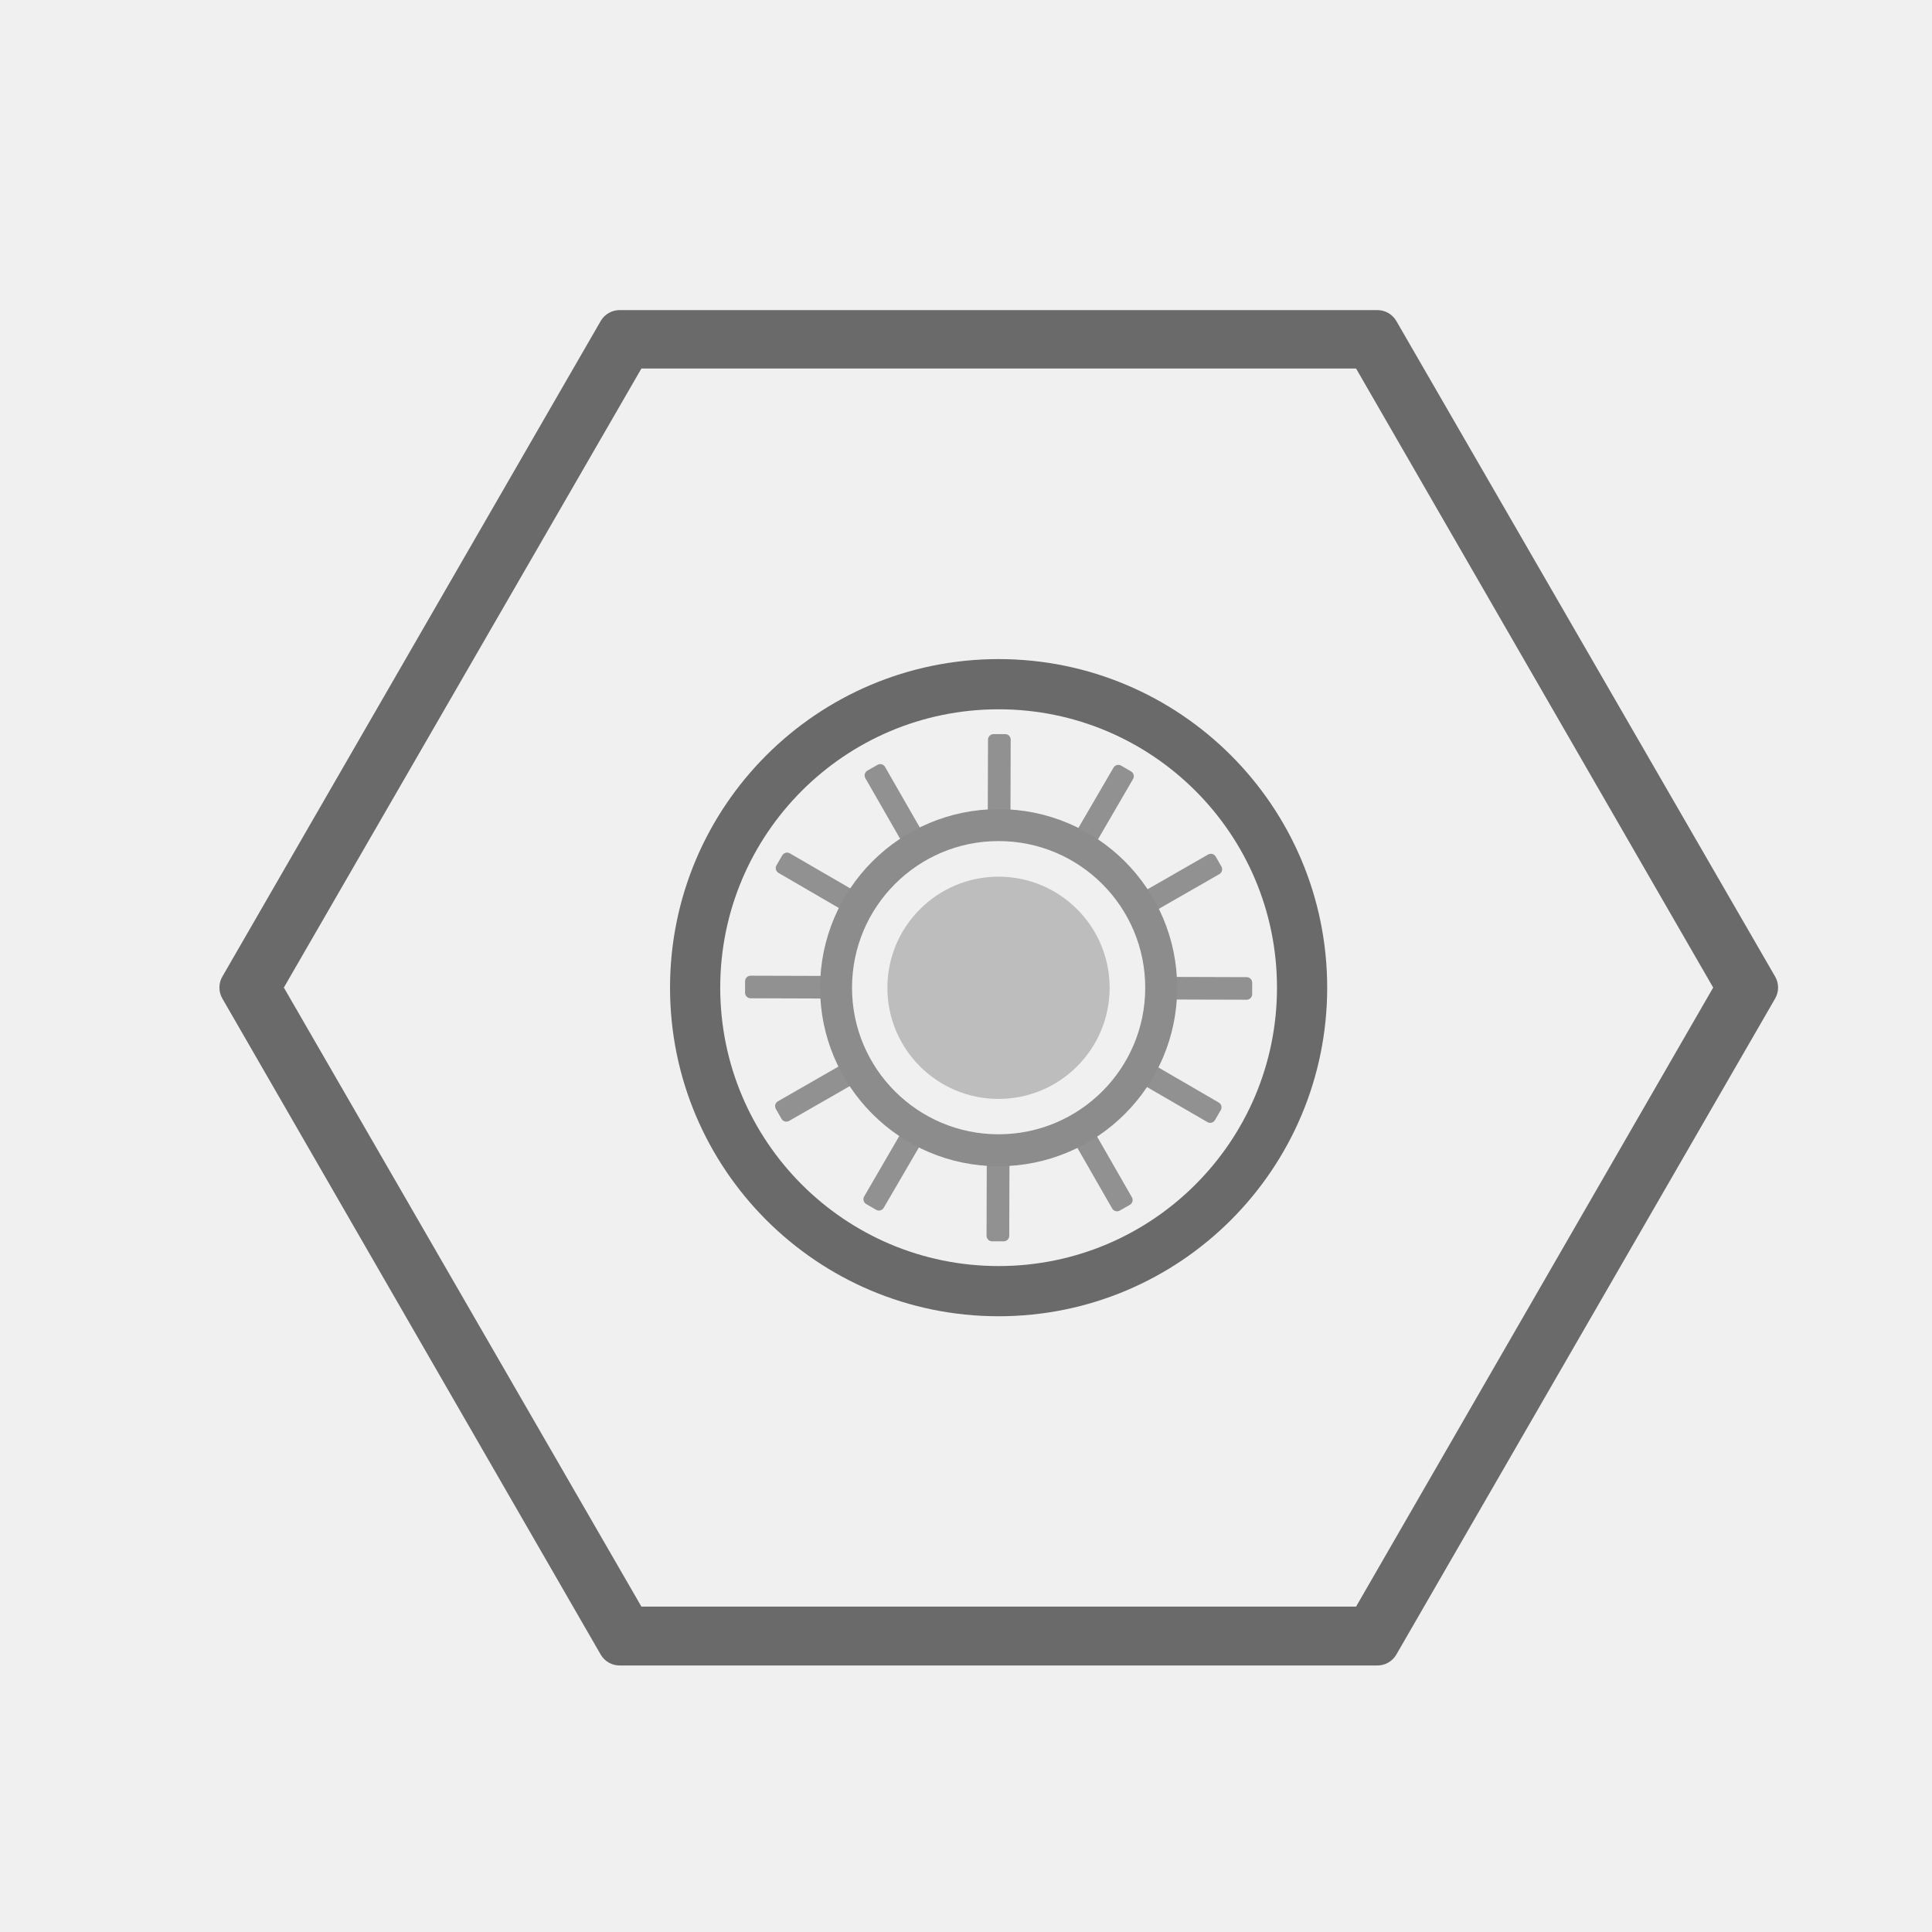
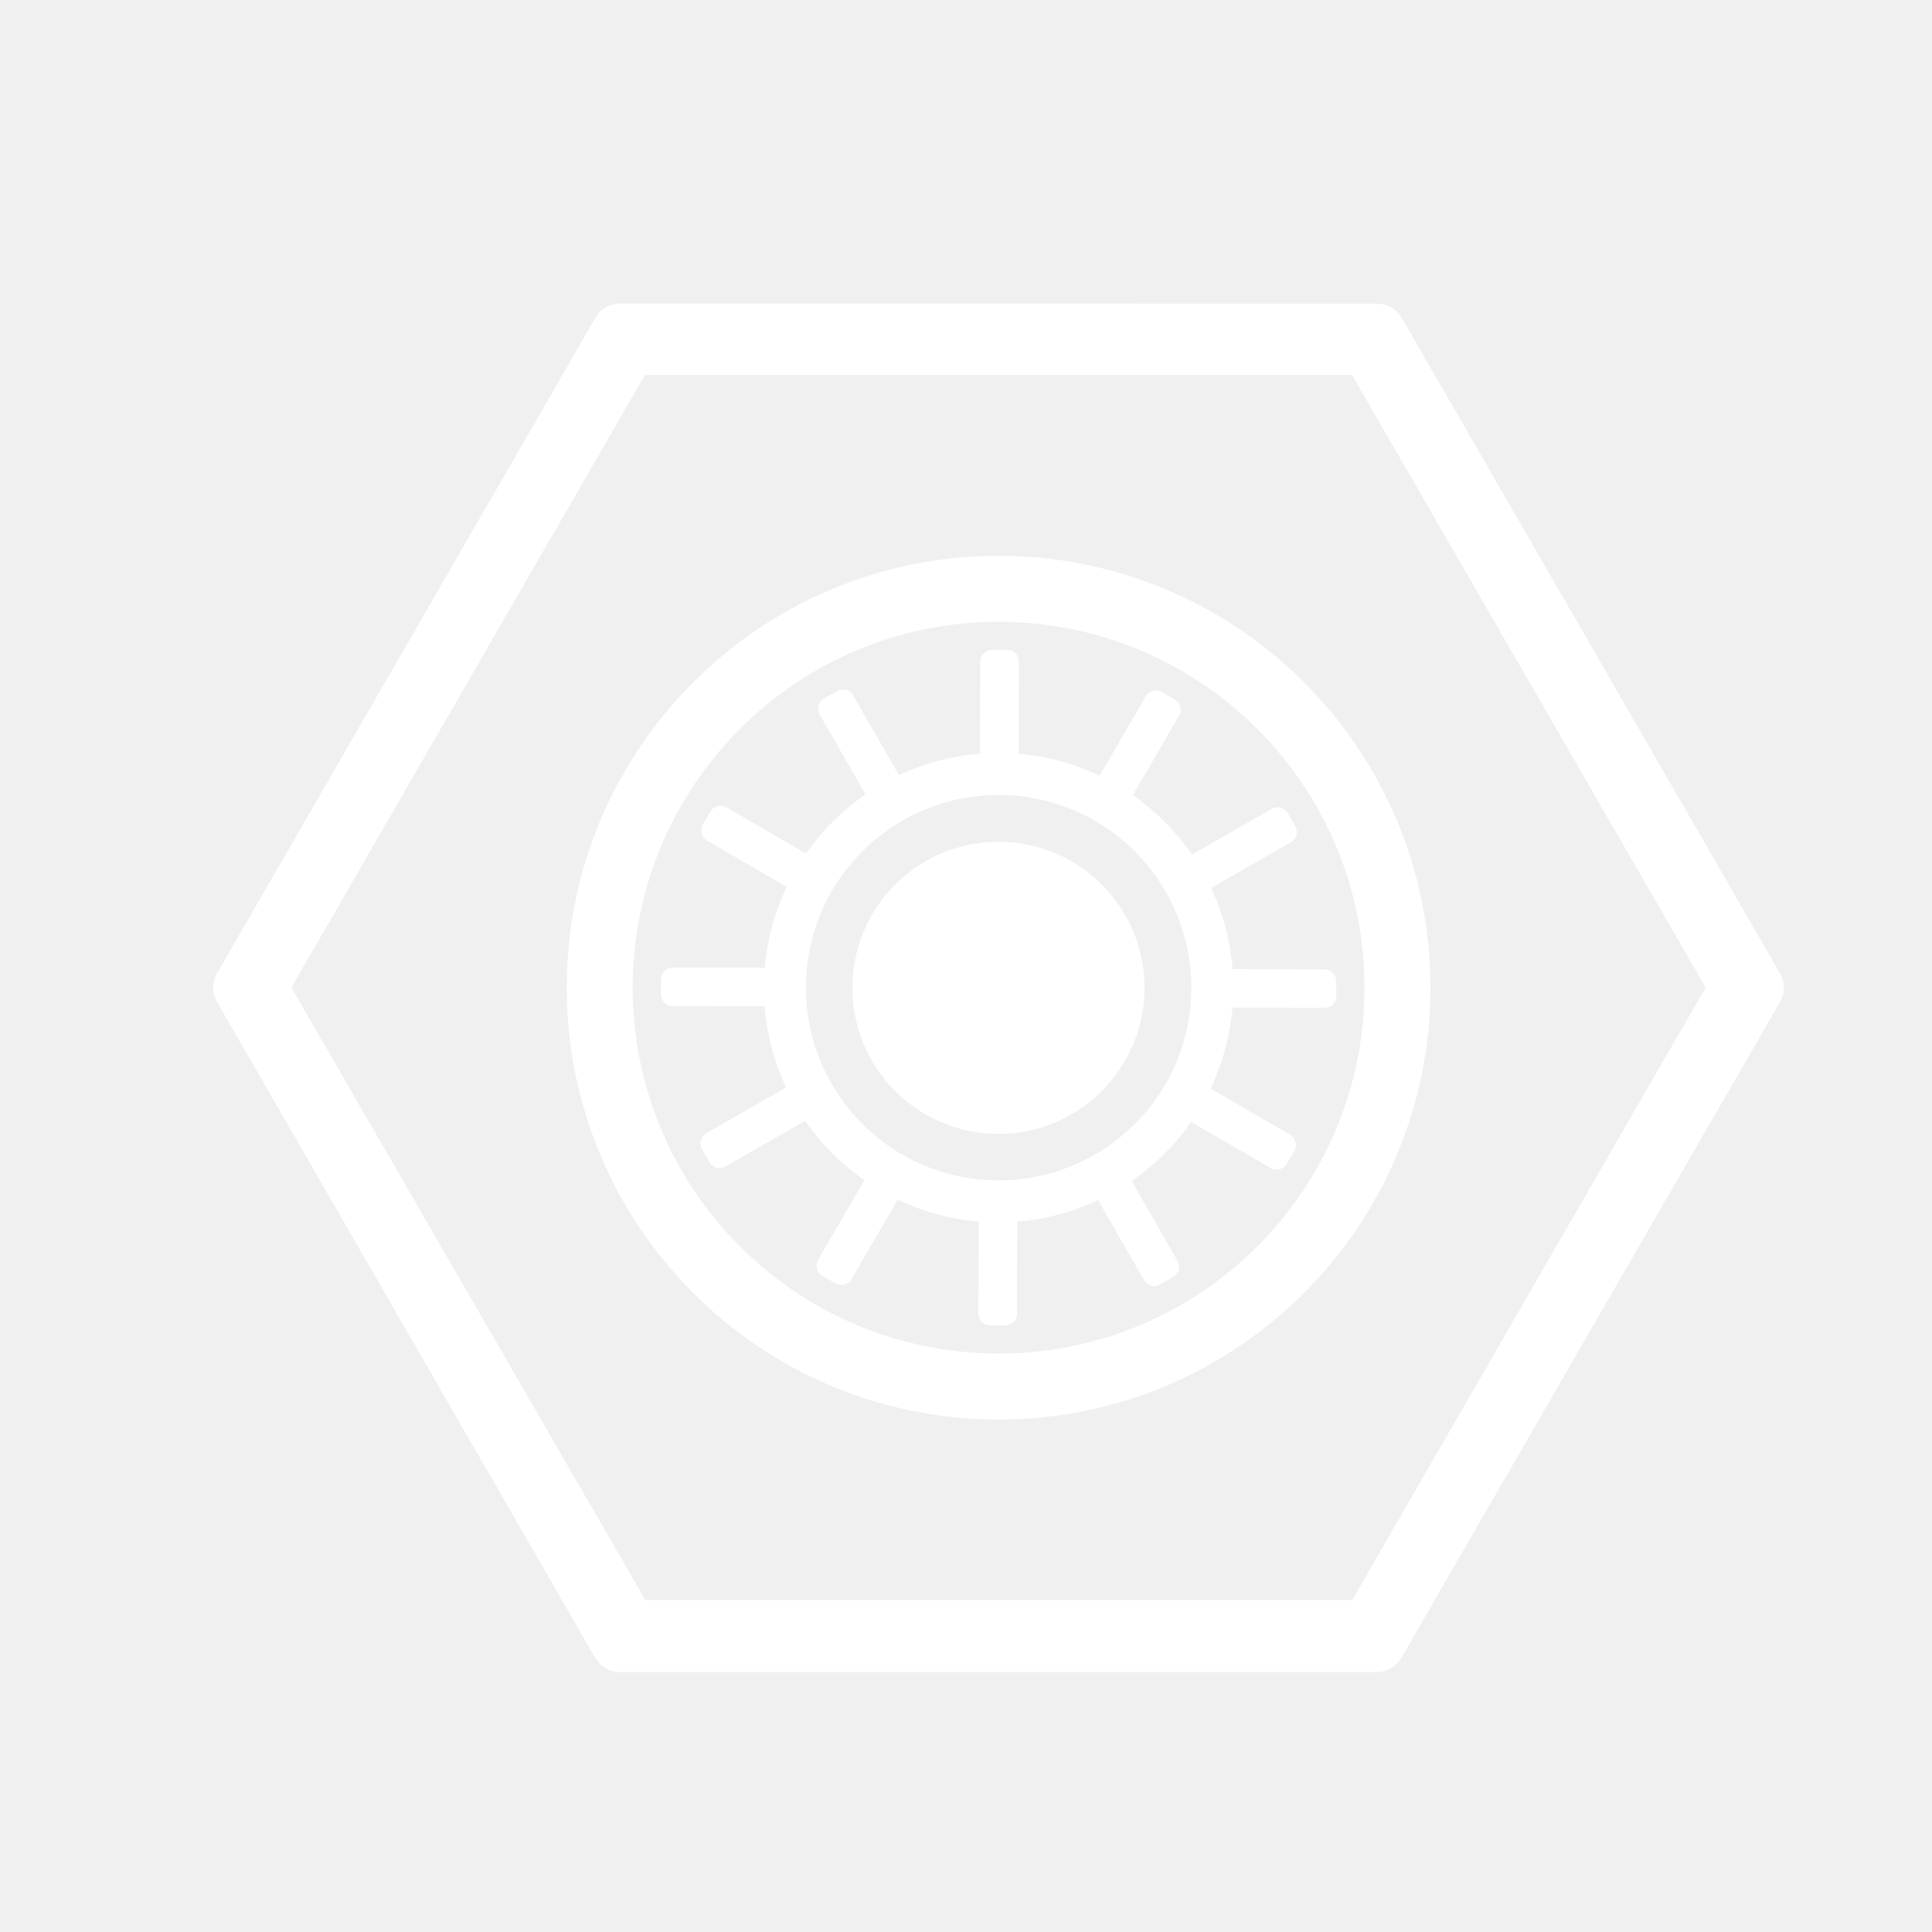
<svg xmlns="http://www.w3.org/2000/svg" xmlns:xlink="http://www.w3.org/1999/xlink" width="32" height="32" viewBox="0 0 8.467 8.467" version="1.1" id="svg1">
  <defs id="defs1" />
  <g id="layer1">
-     <path style="baseline-shift:baseline;display:inline;overflow:visible;opacity:1;vector-effect:none;fill:#6a6a6a;enable-background:accumulate;stop-color:#000000;stop-opacity:1" xlink:href="#path1" id="path15" d="M 2.717,1.359 A 0.096,0.096 0 0 0 2.633,1.406 L 0.975,4.279 a 0.096,0.096 0 0 0 0,0.098 l 1.658,2.875 a 0.096,0.096 0 0 0 0.084,0.047 h 3.318 a 0.096,0.096 0 0 0 0.084,-0.047 l 1.66,-2.875 a 0.096,0.096 0 0 0 0,-0.098 L 6.119,1.406 A 0.096,0.096 0 0 0 6.035,1.359 Z m 0.094,0.256 H 5.943 L 7.508,4.328 5.943,7.041 H 2.811 L 1.244,4.328 Z" />
-     <path style="baseline-shift:baseline;display:inline;overflow:visible;opacity:1;vector-effect:none;fill:#6a6a6a;enable-background:accumulate;stop-color:#000000;stop-opacity:1" d="m 2.717,1.455 -1.658,2.873 1.658,2.875 h 3.318 l 1.66,-2.875 -1.66,-2.873 z m 0.037,0.064 h 3.244 L 7.619,4.328 5.998,7.137 H 2.756 L 1.133,4.328 Z" id="path1" />
-     <circle style="fill:#bdbdbd;fill-opacity:1;stroke:none;stroke-width:0.599;stroke-dasharray:0.299;stroke-dashoffset:0;stroke-opacity:1" id="path2" cx="4.376" cy="4.329" r="0.487" />
-     <g transform="matrix(0.01263957,3.6426614e-5,-3.6426614e-5,0.01263957,1.150065,1.083624)" id="g14">
-       <g id="g2">
-         <path style="fill:#919191;fill-opacity:1;stroke-width:103.88;stroke-dasharray:none" xlink:href="#rect2" id="path16" d="m 258.002,168.057 -4.016,0.018 A 1.925,1.925 0 0 0 252.068,170 l -0.002,30.01 A 1.925,1.925 0 0 0 254,201.936 l 4.016,-0.018 a 1.925,1.925 0 0 0 1.918,-1.926 l 0.002,-30.01 a 1.925,1.925 0 0 0 -1.934,-1.926 z m -44.219,10.791 -3.486,1.992 a 1.925,1.925 0 0 0 -0.713,2.635 l 15.006,25.988 a 1.925,1.925 0 0 0 2.623,0.709 l 3.486,-1.992 a 1.925,1.925 0 0 0 0.713,-2.635 l -15.006,-25.988 a 1.925,1.925 0 0 0 -2.623,-0.709 z m 84.461,0.023 a 1.925,1.925 0 0 0 -2.629,0.703 l -15.014,25.947 a 1.925,1.925 0 0 0 0.691,2.625 l 3.465,2.035 a 1.925,1.925 0 0 0 2.643,-0.697 l 15.004,-25.988 a 1.925,1.925 0 0 0 -0.705,-2.631 z m 31.73,30.545 a 1.925,1.925 0 0 0 -1.463,0.191 l -25.988,15.006 a 1.925,1.925 0 0 0 -0.697,2.645 l 2.021,3.438 a 1.925,1.925 0 0 0 2.623,0.689 l 25.949,-14.994 a 1.925,1.925 0 0 0 0.707,-2.625 l -1.982,-3.449 a 1.925,1.925 0 0 0 -1.17,-0.9 z m -146.494,0.205 a 1.925,1.925 0 0 0 -2.629,0.705 l -1.994,3.455 a 1.925,1.925 0 0 0 0.705,2.631 l 25.986,15.004 a 1.925,1.925 0 0 0 2.637,-0.717 l 1.984,-3.494 a 1.925,1.925 0 0 0 -0.713,-2.619 z m -13.473,42.459 a 1.925,1.925 0 0 0 -1.926,1.93 l 0.008,3.977 a 1.925,1.925 0 0 0 1.926,1.922 l 29.971,0.012 a 1.925,1.925 0 0 0 1.926,-1.91 l 0.031,-3.988 a 1.925,1.925 0 0 0 -1.926,-1.941 z m 142.008,0 a 1.925,1.925 0 0 0 -1.926,1.91 l -0.033,3.988 a 1.925,1.925 0 0 0 1.926,1.941 h 30.01 a 1.925,1.925 0 0 0 1.926,-1.928 l -0.006,-3.977 a 1.925,1.925 0 0 0 -1.926,-1.924 z m -7.033,28.314 a 1.925,1.925 0 0 0 -1.168,0.906 l -1.984,3.494 a 1.925,1.925 0 0 0 0.713,2.619 l 25.977,14.965 a 1.925,1.925 0 0 0 2.629,-0.705 l 1.996,-3.455 a 1.925,1.925 0 0 0 -0.705,-2.631 l -25.988,-15.004 a 1.925,1.925 0 0 0 -1.469,-0.189 z m -99.451,0.221 -25.949,14.994 a 1.925,1.925 0 0 0 -0.707,2.625 l 1.982,3.447 a 1.925,1.925 0 0 0 2.633,0.709 l 25.988,-15.006 a 1.925,1.925 0 0 0 0.697,-2.645 l -2.021,-3.436 a 1.925,1.925 0 0 0 -2.623,-0.689 z m 20.246,21.002 a 1.925,1.925 0 0 0 -1.176,0.898 l -15.006,25.988 a 1.925,1.925 0 0 0 0.705,2.631 l 3.455,1.994 a 1.925,1.925 0 0 0 2.629,-0.703 l 15.016,-25.947 a 1.925,1.925 0 0 0 -0.691,-2.625 l -3.465,-2.035 a 1.925,1.925 0 0 0 -1.467,-0.201 z m 59.012,0.211 -3.488,1.992 a 1.925,1.925 0 0 0 -0.713,2.635 l 15.006,25.988 a 1.925,1.925 0 0 0 2.623,0.709 l 3.488,-1.992 a 1.925,1.925 0 0 0 0.713,-2.635 l -15.006,-25.988 a 1.925,1.925 0 0 0 -2.623,-0.709 z m -26.791,8.234 -4.016,0.019 a 1.925,1.925 0 0 0 -1.916,1.926 v 30.01 A 1.925,1.925 0 0 0 254,343.943 l 4.016,-0.018 A 1.925,1.925 0 0 0 259.934,342 v -30.012 a 1.925,1.925 0 0 0 -1.936,-1.926 z" />
-         <path id="rect2" style="fill:#919191;fill-opacity:1;stroke-width:103.88;stroke-dasharray:none" d="m 214.739,180.519 -3.487,1.993 15.006,25.989 3.487,-1.993 z m 39.254,-10.518 -9.3e-4,30.01 4.016,-0.018 9.4e-4,-30.01 z m -71.474,41.288 -1.995,3.455 25.988,15.004 1.984,-3.495 z m 114.762,-30.75 -15.015,25.948 3.466,2.034 15.004,-25.988 z m -127.273,73.467 0.007,3.977 29.97,0.011 0.032,-3.987 z m 159.466,-42.729 -25.989,15.006 2.021,3.437 25.949,-14.995 z m -122.981,71.004 -25.949,14.995 1.982,3.448 25.989,-15.006 z m 105.521,-28.274 -0.032,3.987 30.01,9.4e-4 -0.007,-3.977 z m -85.746,49.472 -15.004,25.988 3.455,1.995 15.015,-25.948 z m 79.22,-21.227 -1.984,3.495 25.977,14.965 1.995,-3.455 z m -51.496,29.756 -9.4e-4,30.01 4.016,-0.018 9.4e-4,-30.01 z m 31.751,-8.508 -3.487,1.993 15.006,25.989 3.487,-1.993 z" />
+     <path style="baseline-shift:baseline;display:inline;overflow:visible;opacity:1;vector-effect:none;fill:#ffffff;fill-opacity:1;enable-background:accumulate;stop-color:#000000;stop-opacity:1" xlink:href="#path1" id="path15" d="m 2.717,1.33 a 0.125,0.125 0 0 0 -0.107,0.062 L 0.951,4.266 a 0.125,0.125 0 0 0 0,0.125 l 1.658,2.875 a 0.125,0.125 0 0 0 0.107,0.062 h 3.318 a 0.125,0.125 0 0 0 0.107,-0.062 l 1.66,-2.875 a 0.125,0.125 0 0 0 0,-0.125 L 6.143,1.393 a 0.125,0.125 0 0 0 -0.107,-0.062 z m 0.109,0.314 H 5.926 L 7.475,4.328 5.926,7.012 H 2.828 L 1.277,4.328 Z" />
+     <g id="g1" transform="matrix(1.314335,0,0,1.314335,-1.375682,-1.360656)">
+       <circle style="fill:#ffffff;fill-opacity:1;stroke:none;stroke-width:0.599;stroke-dasharray:0.299;stroke-dashoffset:0;stroke-opacity:1" id="path2" cx="4.376" cy="4.329" r="0.487" />
+       <g transform="matrix(0.01263957,3.6426614e-5,-3.6426614e-5,0.01263957,1.150065,1.083624)" id="g14">
+         <g id="g2">
+           <path style="fill:#ffffff;fill-opacity:1;stroke-width:103.88;stroke-dasharray:none" xlink:href="#rect2" id="path16" d="m 257.996,166.9 -4.016,0.018 A 3.082,3.082 0 0 0 250.912,170 l -0.002,30.01 a 3.082,3.082 0 0 0 3.096,3.082 l 4.016,-0.018 a 3.082,3.082 0 0 0 3.068,-3.082 l 0.002,-30.01 a 3.082,3.082 0 0 0 -3.096,-3.082 z m -44.787,10.943 -3.486,1.992 a 3.082,3.082 0 0 0 -1.141,4.217 l 15.006,25.988 a 3.082,3.082 0 0 0 4.199,1.135 l 3.486,-1.992 a 3.082,3.082 0 0 0 1.141,-4.217 L 217.408,178.979 a 3.082,3.082 0 0 0 -4.199,-1.135 z m 85.613,0.025 a 3.082,3.082 0 0 0 -4.209,1.127 l -15.014,25.947 a 3.082,3.082 0 0 0 1.107,4.201 l 3.465,2.035 a 3.082,3.082 0 0 0 4.23,-1.117 l 15.004,-25.988 a 3.082,3.082 0 0 0 -1.129,-4.211 z m 31.453,30.43 a 3.082,3.082 0 0 0 -2.342,0.307 l -25.988,15.006 a 3.082,3.082 0 0 0 -1.115,4.232 l 2.021,3.438 a 3.082,3.082 0 0 0 4.197,1.105 l 25.949,-14.994 a 3.082,3.082 0 0 0 1.131,-4.203 l -1.982,-3.449 a 3.082,3.082 0 0 0 -1.871,-1.441 z m -146.217,0.32 a 3.082,3.082 0 0 0 -4.209,1.129 l -1.994,3.455 a 3.082,3.082 0 0 0 1.129,4.211 l 25.986,15.004 a 3.082,3.082 0 0 0 4.221,-1.148 l 1.984,-3.494 a 3.082,3.082 0 0 0 -1.141,-4.191 z m -14.051,42.305 a 3.082,3.082 0 0 0 -3.082,3.088 l 0.008,3.977 a 3.082,3.082 0 0 0 3.08,3.076 l 29.971,0.012 a 3.082,3.082 0 0 0 3.084,-3.059 l 0.031,-3.988 a 3.082,3.082 0 0 0 -3.082,-3.105 z m 142.01,0 a 3.082,3.082 0 0 0 -3.084,3.057 l -0.033,3.988 a 3.082,3.082 0 0 0 3.082,3.107 h 30.01 a 3.082,3.082 0 0 0 3.082,-3.086 l -0.006,-3.977 a 3.082,3.082 0 0 0 -3.08,-3.078 z m -7.338,28.354 a 3.082,3.082 0 0 0 -1.871,1.453 l -1.984,3.494 a 3.082,3.082 0 0 0 1.141,4.191 l 25.977,14.965 a 3.082,3.082 0 0 0 4.207,-1.129 l 1.996,-3.455 a 3.082,3.082 0 0 0 -1.127,-4.211 L 307.029,279.582 a 3.082,3.082 0 0 0 -2.35,-0.305 z m -99.727,0.336 -25.949,14.994 a 3.082,3.082 0 0 0 -1.131,4.205 l 1.982,3.447 a 3.082,3.082 0 0 0 4.213,1.133 l 25.988,-15.006 a 3.082,3.082 0 0 0 1.115,-4.232 l -2.021,-3.436 a 3.082,3.082 0 0 0 -4.197,-1.105 z m 20.529,20.885 a 3.082,3.082 0 0 0 -1.883,1.439 l -15.006,25.988 a 3.082,3.082 0 0 0 1.129,4.211 l 3.455,1.994 a 3.082,3.082 0 0 0 4.209,-1.127 l 15.016,-25.947 a 3.082,3.082 0 0 0 -1.107,-4.201 l -3.465,-2.035 a 3.082,3.082 0 0 0 -2.348,-0.322 z m 58.732,0.326 -3.488,1.992 a 3.082,3.082 0 0 0 -1.141,4.217 l 15.006,25.988 a 3.082,3.082 0 0 0 4.199,1.135 l 3.488,-1.992 a 3.082,3.082 0 0 0 1.141,-4.217 l -15.006,-25.988 a 3.082,3.082 0 0 0 -4.199,-1.135 z m -26.223,8.082 -4.016,0.019 a 3.082,3.082 0 0 0 -3.066,3.082 v 30.01 a 3.082,3.082 0 0 0 3.096,3.082 l 4.016,-0.018 A 3.082,3.082 0 0 0 261.09,342 v -30.012 a 3.082,3.082 0 0 0 -3.098,-3.082 z" />
+           <path id="rect2" style="fill:#ffffff;fill-opacity:1;stroke-width:103.88;stroke-dasharray:none" d="m 214.739,180.519 -3.487,1.993 15.006,25.989 3.487,-1.993 z m 39.254,-10.518 -9.3e-4,30.01 4.016,-0.018 9.4e-4,-30.01 z m -71.474,41.288 -1.995,3.455 25.988,15.004 1.984,-3.495 z m 114.762,-30.75 -15.015,25.948 3.466,2.034 15.004,-25.988 z m -127.273,73.467 0.007,3.977 29.97,0.011 0.032,-3.987 z m 159.466,-42.729 -25.989,15.006 2.021,3.437 25.949,-14.995 z m -122.981,71.004 -25.949,14.995 1.982,3.448 25.989,-15.006 z m 105.521,-28.274 -0.032,3.987 30.01,9.4e-4 -0.007,-3.977 z m -85.746,49.472 -15.004,25.988 3.455,1.995 15.015,-25.948 z m 79.22,-21.227 -1.984,3.495 25.977,14.965 1.995,-3.455 z m -51.496,29.756 -9.4e-4,30.01 4.016,-0.018 9.4e-4,-30.01 z m 31.751,-8.508 -3.487,1.993 15.006,25.989 3.487,-1.993 z" />
+         </g>
+         <g transform="rotate(30,256,256)" id="g3" />
+         <g transform="rotate(60,256,256)" id="g4" />
+         <g transform="rotate(90,256,256)" id="g5" />
+         <g transform="rotate(120,256,256)" id="g6" />
+         <g transform="rotate(150,256,256)" id="g7" />
+         <g transform="rotate(180,256,256)" id="g8" />
+         <g transform="rotate(-150,256,256)" id="g9" />
+         <g transform="rotate(-120,256,256)" id="g10" />
+         <g transform="rotate(-90,256,256)" id="g11" />
+         <g transform="rotate(-60,256,256)" id="g12" />
+         <g transform="rotate(-30,256,256)" id="g13" />
      </g>
-       <g transform="rotate(30,256,256)" id="g3" />
-       <g transform="rotate(60,256,256)" id="g4" />
-       <g transform="rotate(90,256,256)" id="g5" />
-       <g transform="rotate(120,256,256)" id="g6" />
-       <g transform="rotate(150,256,256)" id="g7" />
-       <g transform="rotate(180,256,256)" id="g8" />
-       <g transform="rotate(-150,256,256)" id="g9" />
-       <g transform="rotate(-120,256,256)" id="g10" />
-       <g transform="rotate(-90,256,256)" id="g11" />
-       <g transform="rotate(-60,256,256)" id="g12" />
-       <g transform="rotate(-30,256,256)" id="g13" />
+       <path id="path3" style="fill:none;fill-opacity:1;stroke:#ffffff;stroke-width:0.14;stroke-dasharray:none;stroke-opacity:1" d="M 4.376,3.616 C 4.77,3.616 5.089,3.935 5.089,4.329 5.089,4.722 4.77,5.041 4.376,5.041 3.983,5.041 3.664,4.722 3.664,4.329 3.664,3.935 3.983,3.616 4.376,3.616 Z" />
+       <path id="path4" style="fill:none;fill-opacity:1;stroke:#ffffff;stroke-width:0.22;stroke-dasharray:none;stroke-opacity:1" d="m 1.288,-0.682 c 0.734,7.007e-5 1.33,0.595 1.33,1.33 C 2.618,1.382 2.023,1.978 1.288,1.978 c -0.735,-7e-5 -1.33,-0.596 -1.33,-1.33 7.007e-5,-0.734 0.595,-1.33 1.33,-1.33 z" transform="translate(3.088416,3.680496)" />
    </g>
-     <path id="path3" style="fill:none;fill-opacity:1;stroke:#8c8c8c;stroke-width:0.14;stroke-dasharray:none;stroke-opacity:1" d="M 4.376,3.616 C 4.77,3.616 5.089,3.935 5.089,4.329 5.089,4.722 4.77,5.041 4.376,5.041 3.983,5.041 3.664,4.722 3.664,4.329 3.664,3.935 3.983,3.616 4.376,3.616 Z" />
-     <path id="path4" style="fill:none;fill-opacity:1;stroke:#6a6a6a;stroke-width:0.22;stroke-opacity:1;stroke-dasharray:none" d="m 1.288,-0.682 c 0.734,7.007e-5 1.33,0.595 1.33,1.33 C 2.618,1.382 2.023,1.978 1.288,1.978 c -0.735,-7e-5 -1.33,-0.596 -1.33,-1.33 7.007e-5,-0.734 0.595,-1.33 1.33,-1.33 z" transform="translate(3.088416,3.680496)" />
  </g>
</svg>
